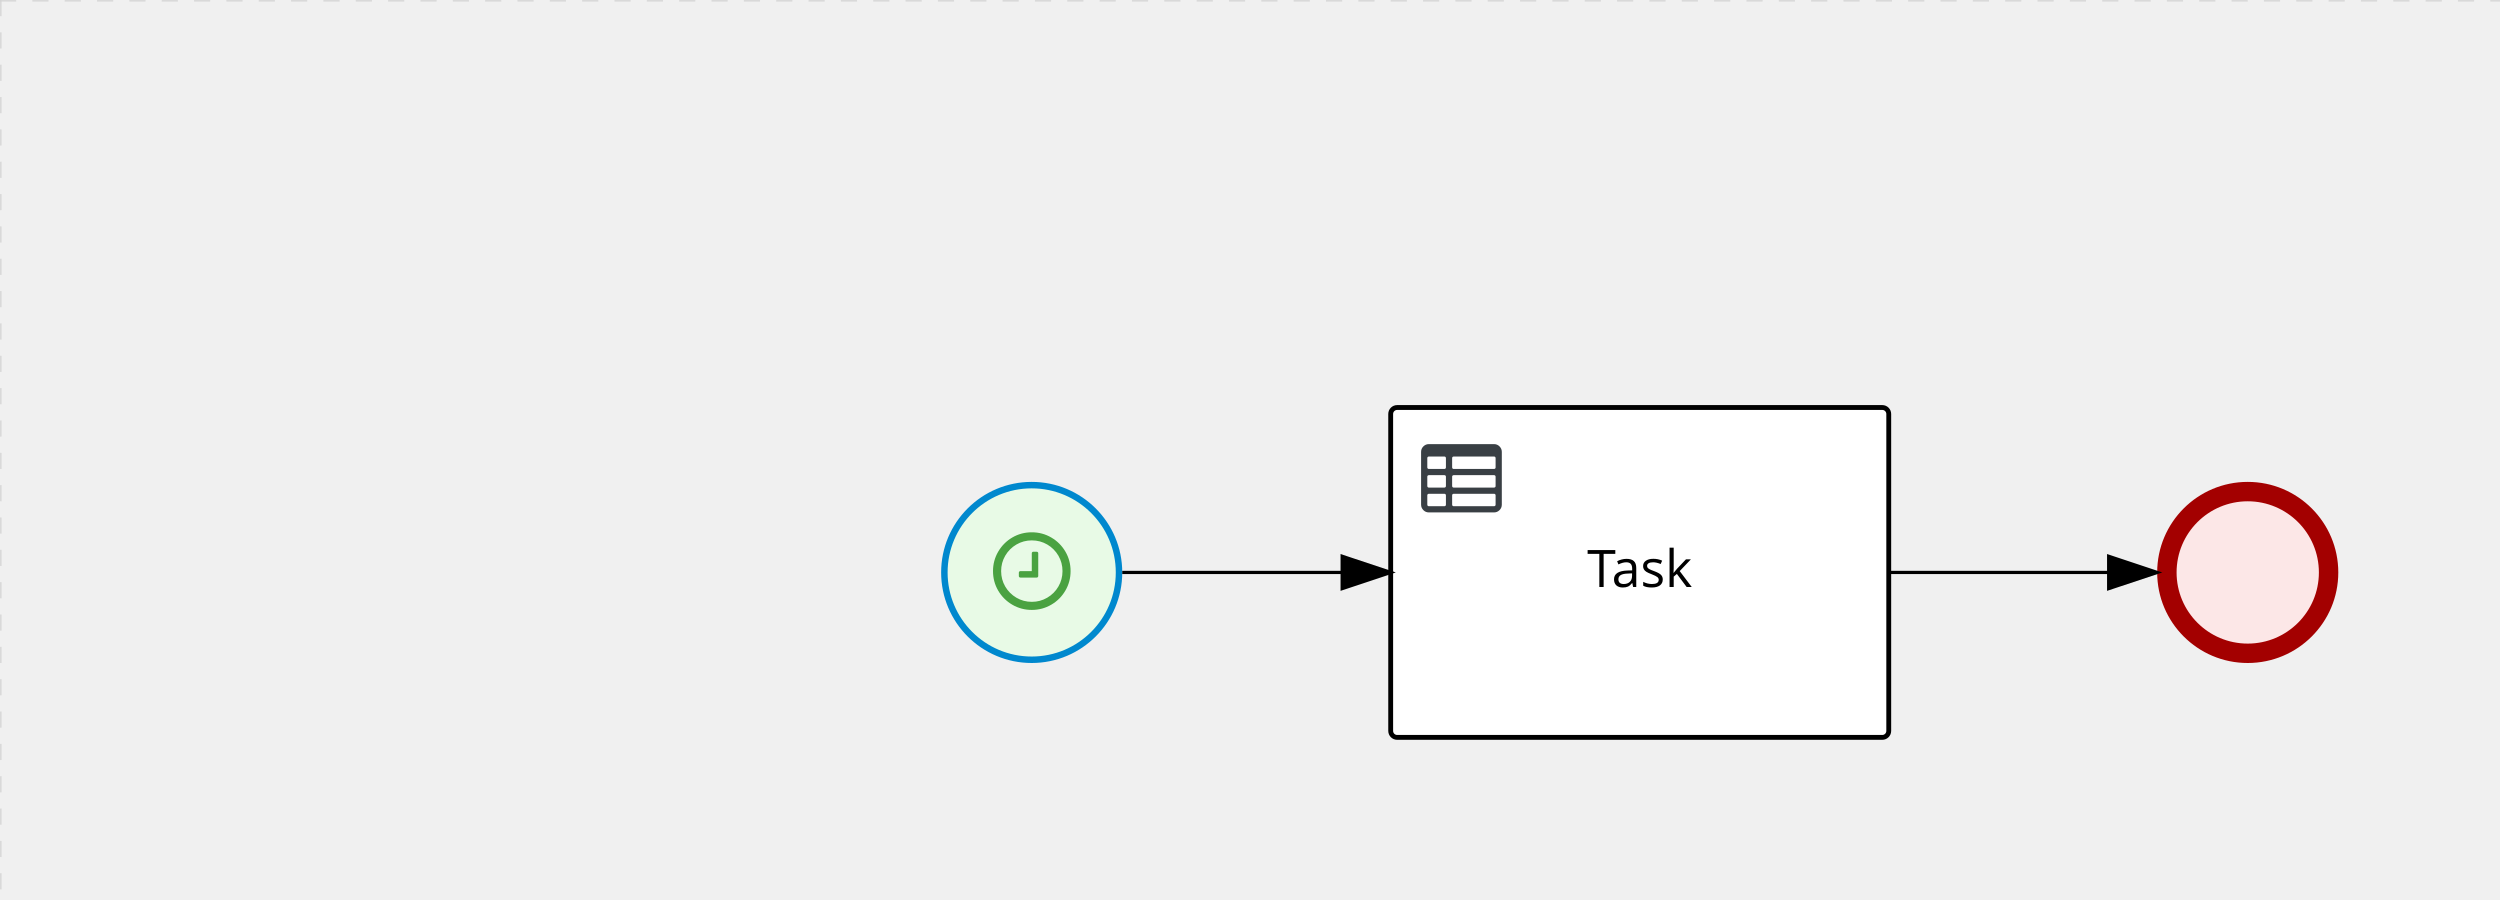
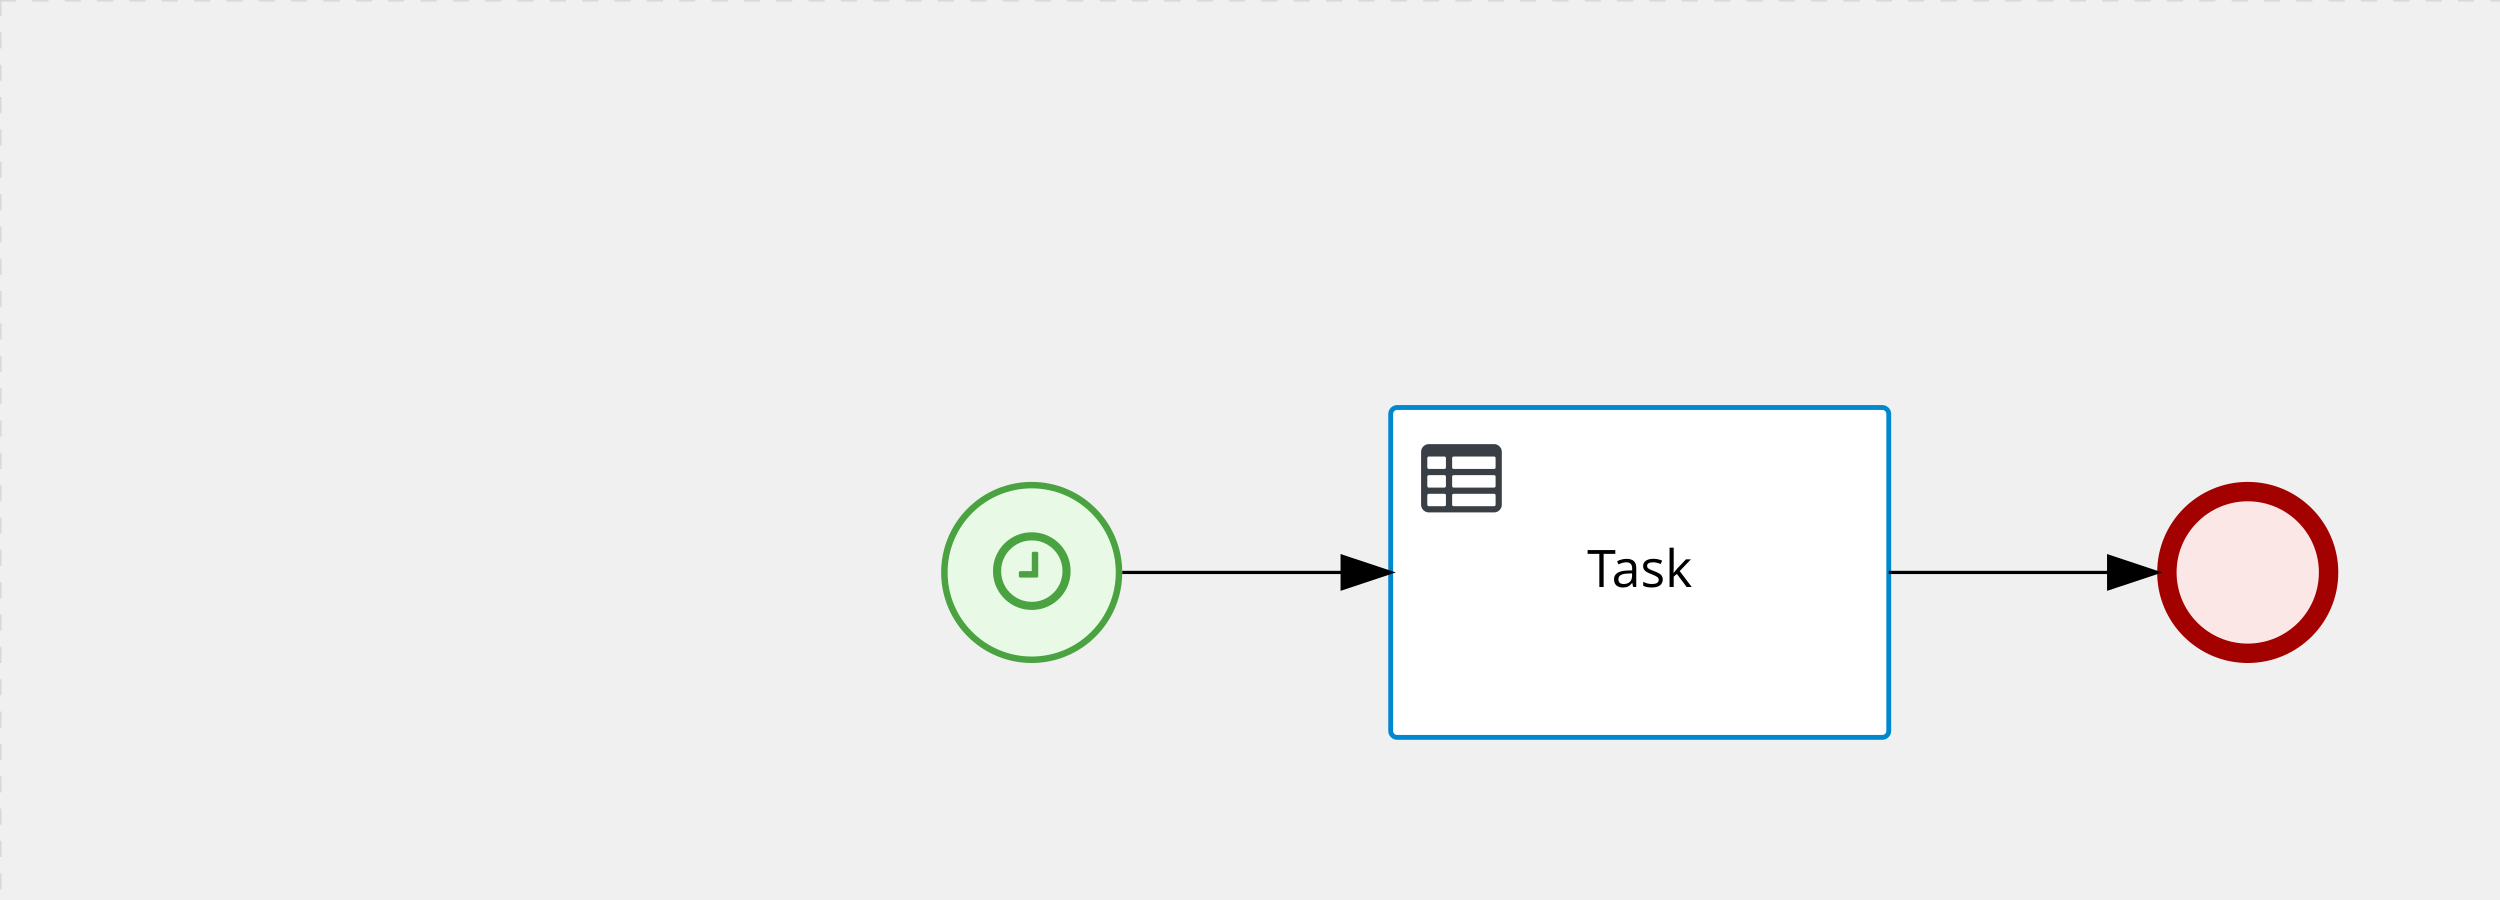
<svg xmlns="http://www.w3.org/2000/svg" version="1.1" width="773" height="278" viewBox="0 0 773 278">
  <defs />
  <g transform="matrix(1,0,0,1,0,0)">
    <g>
      <g>
        <g>
          <path fill="none" stroke="#d3d3d3" paint-order="fill stroke markers" d=" M 0 0 L 1200 0" stroke-miterlimit="10" stroke-opacity="0.8" stroke-dasharray="5" />
        </g>
        <g>
          <path fill="none" stroke="#d3d3d3" paint-order="fill stroke markers" d=" M 0 0 L 0 800" stroke-miterlimit="10" stroke-opacity="0.8" stroke-dasharray="5" />
        </g>
      </g>
      <g id="_8D6AA935-9CEE-4DA5-91CF-5E19CCC2A55F" bpmn2nodeid="_8D6AA935-9CEE-4DA5-91CF-5E19CCC2A55F" transform="matrix(1,0,0,1,667,149)">
        <g>
          <path fill="none" stroke="none" />
        </g>
        <g transform="matrix(0.125,0,0,0.125,0,0)">
          <g transform="matrix(1,0,0,1,0,0)">
            <path fill="#fce7e7" stroke="none" id="_8D6AA935-9CEE-4DA5-91CF-5E19CCC2A55F?shapeType=BACKGROUND" paint-order="stroke fill markers" d=" M 0 0 M 444 224 C 444 263.9 434.2 300.8 414.4 334.5 C 394.7 368.2 368 394.9 334.4 414.5 C 300.8 434.1 263.9 444 224 444 C 184.1 444 147.2 434.2 113.5 414.4 C 79.8 394.7 53.1 368 33.5 334.4 C 13.9 300.8 4 263.9 4 224 C 4 184.1 13.8 147.2 33.6 113.5 C 53.4 79.8 80.1 53.1 113.6 33.5 C 147.1 13.9 184.1 4 224 4 C 263.9 4 300.8 13.8 334.5 33.6 C 368.2 53.4 394.9 80.1 414.5 113.6 C 434.1 147.1 444 184.1 444 224 Z" />
          </g>
          <g>
            <g transform="matrix(1,0,0,1,0,0)">
              <g transform="matrix(1,0,0,1,0,0)">
                <path fill="#a30000" stroke="none" id="_8D6AA935-9CEE-4DA5-91CF-5E19CCC2A55F?shapeType=BORDER&amp;renderType=FILL" paint-order="stroke fill markers" d=" M 0 0 M 224 0 C 100.3 0 0 100.3 0 224 C 0 347.7 100.3 448 224 448 C 347.7 448 448 347.7 448 224 C 448 100.3 347.7 0 224 0 Z M 0 0 M 224 400 C 126.8 400 48 321.2 48 224 C 48 126.8 126.8 48 224 48 C 321.2 48 400 126.8 400 224 C 400 321.2 321.2 400 224 400 Z" />
              </g>
            </g>
          </g>
        </g>
        <g transform="matrix(1,0,0,1,28,61)" />
      </g>
      <g transform="matrix(1,0,0,1,667,149)" />
      <g id="_392D18CA-6915-4333-A89A-70F6DBED9738" bpmn2nodeid="_392D18CA-6915-4333-A89A-70F6DBED9738" transform="matrix(1,0,0,1,430,126)">
        <g>
          <path fill="none" stroke="none" />
        </g>
        <g transform="matrix(1,0,0,1,0,0)">
          <path fill="#ffffff" stroke="none" id="_392D18CA-6915-4333-A89A-70F6DBED9738?shapeType=BACKGROUND" paint-order="stroke fill markers" d=" M 2 0 L 152 0 L 152 0 A 2 2 0 0 1 154 2 L 154 100 L 154 100 A 2 2 0 0 1 152 102 L 2 102 L 2 102 A 2 2 0 0 1 0 100 L 0 2 L 0 2 A 2 2 0 0 1 2 0 Z" />
        </g>
        <g transform="matrix(1,0,0,1,0,0)">
-           <path fill="none" stroke="rgb(0,0,0)" id="_392D18CA-6915-4333-A89A-70F6DBED9738?shapeType=BORDER&amp;renderType=STROKE" paint-order="fill stroke markers" d=" M 2 0 L 152 0 L 152 0 A 2 2 0 0 1 154 2 L 154 100 L 154 100 A 2 2 0 0 1 152 102 L 2 102 L 2 102 A 2 2 0 0 1 0 100 L 0 2 L 0 2 A 2 2 0 0 1 2 0 Z" stroke-miterlimit="10" stroke-width="1.5" stroke-dasharray="" />
+           <path fill="none" stroke="rgb(0,136,206)" id="_392D18CA-6915-4333-A89A-70F6DBED9738?shapeType=BORDER&amp;renderType=STROKE" paint-order="fill stroke markers" d=" M 2 0 L 152 0 L 152 0 A 2 2 0 0 1 154 2 L 154 100 L 154 100 A 2 2 0 0 1 152 102 L 2 102 L 2 102 A 2 2 0 0 1 0 100 L 0 2 L 0 2 A 2 2 0 0 1 2 0 Z" stroke-miterlimit="10" stroke-width="1.5" stroke-dasharray="" />
        </g>
        <g>
          <g transform="matrix(0.06,0,0,0.06,9.4,9.4)">
            <g transform="matrix(1,0,0,1,0,0)">
              <path fill="#393f44" stroke="none" id="_392D18CA-6915-4333-A89A-70F6DBED9738_task__l39e__3KHJ" paint-order="stroke fill markers" d=" M 0 0 M 128 344 L 128 296 C 128 293.7 127.2 291.8 125.8 290.2 C 124.4 288.6 122.4 288 120 288 L 40 288 C 37.7 288 35.8 288.8 34.2 290.2 C 32.6 291.6 32 293.7 32 296 L 32 344 C 32 346.3 32.8 348.2 34.2 349.8 C 35.6 351.4 37.6 352 40 352 L 120 352 C 122.3 352 124.2 351.2 125.8 349.8 C 127.4 348.4 128 346.3 128 344 Z M 0 0 M 128 248 L 128 200 C 128 197.7 127.2 195.8 125.8 194.2 C 124.4 192.6 122.4 192 120 192 L 40 192 C 37.7 192 35.8 192.8 34.2 194.2 C 32.6 195.6 32 197.7 32 200 L 32 248 C 32 250.3 32.8 252.2 34.2 253.8 C 35.6 255.4 37.6 256 40 256 L 120 256 C 122.3 256 124.2 255.2 125.8 253.8 C 127.4 252.4 128 250.3 128 248 Z M 0 0 M 376 352 C 378.3 352 380.2 351.2 381.8 349.8 C 383.4 348.4 384 346.4 384 344 L 384 296 C 384 293.7 383.2 291.8 381.8 290.2 C 380.4 288.6 378.4 288 376 288 L 168 288 C 165.7 288 163.8 288.8 162.2 290.2 C 160.6 291.6 160 293.6 160 296 L 160 344 C 160 346.3 160.8 348.2 162.2 349.8 C 163.6 351.4 165.6 352 168 352 L 376 352 Z M 0 0 M 128 152 L 128 104 C 128 101.7 127.2 99.8 125.8 98.2 C 124.4 96.6 122.3 96 120 96 L 40 96 C 37.7 96 35.8 96.8 34.2 98.2 C 32.6 99.6 32 101.7 32 104 L 32 152 C 32 154.3 32.8 156.2 34.2 157.8 C 35.6 159.4 37.6 160 40 160 L 120 160 C 122.3 160 124.2 159.2 125.8 157.8 C 127.4 156.4 128 154.3 128 152 Z M 0 0 M 376 256 C 378.3 256 380.2 255.2 381.8 253.8 C 383.4 252.4 384 250.4 384 248 L 384 200 C 384 197.7 383.2 195.8 381.8 194.2 C 380.4 192.6 378.4 192 376 192 L 168 192 C 165.7 192 163.8 192.8 162.2 194.2 C 160.6 195.6 160 197.6 160 200 L 160 248 C 160 250.3 160.8 252.2 162.2 253.8 C 163.6 255.4 165.6 256 168 256 L 376 256 Z M 0 0 M 376 160 C 378.3 160 380.2 159.2 381.8 157.8 C 383.4 156.4 384 154.4 384 152 L 384 104 C 384 101.7 383.2 99.8 381.8 98.2 C 380.4 96.6 378.3 96 376 96 L 168 96 C 165.7 96 163.8 96.8 162.2 98.2 C 160.6 99.6 160 101.6 160 104 L 160 152 C 160 154.3 160.8 156.2 162.2 157.8 C 163.6 159.4 165.6 160 168 160 L 376 160 Z M 0 0 M 416 72 L 416 344 C 416 355 412.1 364.4 404.2 372.2 C 396.3 380 387 384 376 384 L 40 384 C 29 384 19.6 380.1 11.8 372.2 C 4 364.3 0 355 0 344 L 0 72 C 0 61 3.9 51.6 11.8 43.8 C 19.7 36 29 32 40 32 L 376 32 C 387 32 396.4 35.9 404.2 43.8 C 412 51.7 416 61 416 72 Z" />
            </g>
          </g>
        </g>
        <g transform="matrix(1,0,0,1,60.75,43.5)">
          <text fill="#000000" stroke="none" font-family="Open Sans" font-size="12pt" font-style="normal" font-weight="normal" text-decoration="normal" x="16.25" y="12" text-anchor="middle" dominant-baseline="alphabetic">Task</text>
        </g>
      </g>
      <g id="_4C711B73-47E0-4C86-BADC-CBF12F90AFDE" bpmn2nodeid="_4C711B73-47E0-4C86-BADC-CBF12F90AFDE">
        <g>
          <path fill="none" stroke="#000000" paint-order="fill stroke markers" d=" M 584 177 L 652 177" stroke-miterlimit="10" stroke-dasharray="" />
        </g>
        <g transform="matrix(1,0,0,1,584,177)" />
        <g transform="matrix(6.123233995736766e-17,1,-1,6.123233995736766e-17,667,172)">
          <path fill="#000000" stroke="#000000" paint-order="fill stroke markers" d=" M 10 15 L 0 15 L 5 0 Z" stroke-miterlimit="10" stroke-dasharray="" />
        </g>
        <g transform="matrix(1,0,0,1,584,167)" />
      </g>
-       <g transform="matrix(1,0,0,1,430,126)" />
      <g id="_D0170356-EAF3-437A-A235-917553E374CB" bpmn2nodeid="_D0170356-EAF3-437A-A235-917553E374CB" transform="matrix(1,0,0,1,291,149)">
        <g>
          <path fill="none" stroke="none" />
        </g>
        <g transform="matrix(0.125,0,0,0.125,0,0)">
          <g transform="matrix(1,0,0,1,0,0)">
            <path fill="#e8fae6" stroke="none" id="_D0170356-EAF3-437A-A235-917553E374CB?shapeType=BACKGROUND" paint-order="stroke fill markers" d=" M 0 0 M 444 224 C 444 263.9 434.2 300.8 414.4 334.5 C 394.7 368.2 368 394.9 334.4 414.5 C 300.8 434.1 263.9 444 224 444 C 184.1 444 147.2 434.2 113.5 414.4 C 79.8 394.7 53.1 368 33.5 334.4 C 13.9 300.8 4 263.9 4 224 C 4 184.1 13.8 147.2 33.6 113.5 C 53.4 79.8 80.1 53.1 113.6 33.5 C 147.1 13.9 184.1 4 224 4 C 263.9 4 300.8 13.8 334.5 33.6 C 368.2 53.4 394.9 80.1 414.5 113.6 C 434.1 147.1 444 184.1 444 224 Z" />
          </g>
          <g>
            <g transform="matrix(1,0,0,1,0,0)">
              <g transform="matrix(1,0,0,1,0,0)">
-                 <path fill="rgb(0,136,206)" stroke="none" id="_D0170356-EAF3-437A-A235-917553E374CB?shapeType=BORDER&amp;renderType=FILL" paint-order="stroke fill markers" d=" M 0 0 M 224 0 C 100.3 0 0 100.3 0 224 C 0 347.7 100.3 448 224 448 C 347.7 448 448 347.7 448 224 C 448 100.3 347.7 0 224 0 Z M 0 0 M 224 432 C 109.1 432 16 338.9 16 224 C 16 109.1 109.1 16 224 16 C 338.9 16 432 109.1 432 224 C 432 338.9 338.9 432 224 432 Z" />
+                 <path fill="rgb(74,162,65)" stroke="none" id="_D0170356-EAF3-437A-A235-917553E374CB?shapeType=BORDER&amp;renderType=FILL" paint-order="stroke fill markers" d=" M 0 0 M 224 0 C 100.3 0 0 100.3 0 224 C 0 347.7 100.3 448 224 448 C 347.7 448 448 347.7 448 224 C 448 100.3 347.7 0 224 0 Z M 0 0 M 224 432 C 109.1 432 16 338.9 16 224 C 16 109.1 109.1 16 224 16 C 338.9 16 432 109.1 432 224 C 432 338.9 338.9 432 224 432 Z" />
              </g>
            </g>
          </g>
          <g>
            <g transform="matrix(1,0,0,1,0,0)">
              <g transform="matrix(1,0,0,1,0,0)">
                <path fill="#4aa241" stroke="none" id="_D0170356-EAF3-437A-A235-917553E374CB_wait" paint-order="stroke fill markers" d=" M 0 0 M 240.2 176.7 L 240.2 232.7 C 240.2 233.9 239.8 234.8 239.1 235.6 C 238.4 236.4 237.4 236.7 236.2 236.7 L 196.2 236.7 C 195 236.7 194.1 236.3 193.3 235.6 C 192.5 234.9 192.2 233.9 192.2 232.7 L 192.2 224.7 C 192.2 223.5 192.6 222.6 193.3 221.8 C 194 221 195 220.7 196.2 220.7 L 224.2 220.7 L 224.2 176.7 C 224.2 175.5 224.6 174.6 225.3 173.8 C 226 173 227 172.7 228.2 172.7 L 236.2 172.7 C 237.3 172.7 238.3 173.1 239.1 173.8 C 239.9 174.5 240.2 175.5 240.2 176.7 Z M 0 0 M 300.2 220.7 C 300.2 206.9 296.8 194.2 290.1 182.6 C 283.3 171 274.1 161.7 262.5 154.9 C 250.8 148.1 238.1 144.7 224.3 144.7 C 210.5 144.7 197.8 148.1 186.2 154.9 C 174.6 161.7 165.4 170.9 158.6 182.5 C 151.8 194.1 148.4 206.9 148.4 220.7 C 148.4 234.5 151.8 247.2 158.5 258.8 C 165.3 270.4 174.6 279.7 186.2 286.5 C 197.8 293.3 210.5 296.7 224.3 296.7 C 238.1 296.7 250.8 293.3 262.4 286.5 C 274 279.7 283.3 270.5 290 258.9 C 296.8 247.2 300.2 234.5 300.2 220.7 Z M 0 0 M 320.2 220.7 C 320.2 238.1 315.9 254.2 307.3 268.9 C 298.7 283.6 287.1 295.3 272.4 303.8 C 257.7 312.4 241.6 316.7 224.2 316.7 C 206.8 316.7 190.7 312.4 176 303.8 C 161.3 295.2 149.7 283.6 141.1 268.9 C 132.5 254.2 128.3 238.1 128.3 220.7 C 128.3 203.3 132.6 187.2 141.2 172.5 C 149.8 157.8 161.4 146.1 176.1 137.5 C 190.8 128.9 206.9 124.7 224.3 124.7 C 241.7 124.7 257.8 129 272.5 137.6 C 287.2 146.2 298.9 157.9 307.4 172.5 C 316 187.2 320.2 203.3 320.2 220.7 Z" />
              </g>
            </g>
          </g>
        </g>
        <g transform="matrix(1,0,0,1,28,61)" />
      </g>
      <g id="_E8689507-22F9-4E46-9EC6-767BB10743B7" bpmn2nodeid="_E8689507-22F9-4E46-9EC6-767BB10743B7">
        <g>
          <path fill="none" stroke="#000000" paint-order="fill stroke markers" d=" M 347 177 L 415 177" stroke-miterlimit="10" stroke-dasharray="" />
        </g>
        <g transform="matrix(1,0,0,1,347,177)" />
        <g transform="matrix(6.123233995736766e-17,1,-1,6.123233995736766e-17,430,172)">
          <path fill="#000000" stroke="#000000" paint-order="fill stroke markers" d=" M 10 15 L 0 15 L 5 0 Z" stroke-miterlimit="10" stroke-dasharray="" />
        </g>
        <g transform="matrix(1,0,0,1,347,167)" />
      </g>
      <g transform="matrix(1,0,0,1,291,149)" />
+       <g transform="matrix(1,0,0,1,430,126)" />
    </g>
  </g>
</svg>
